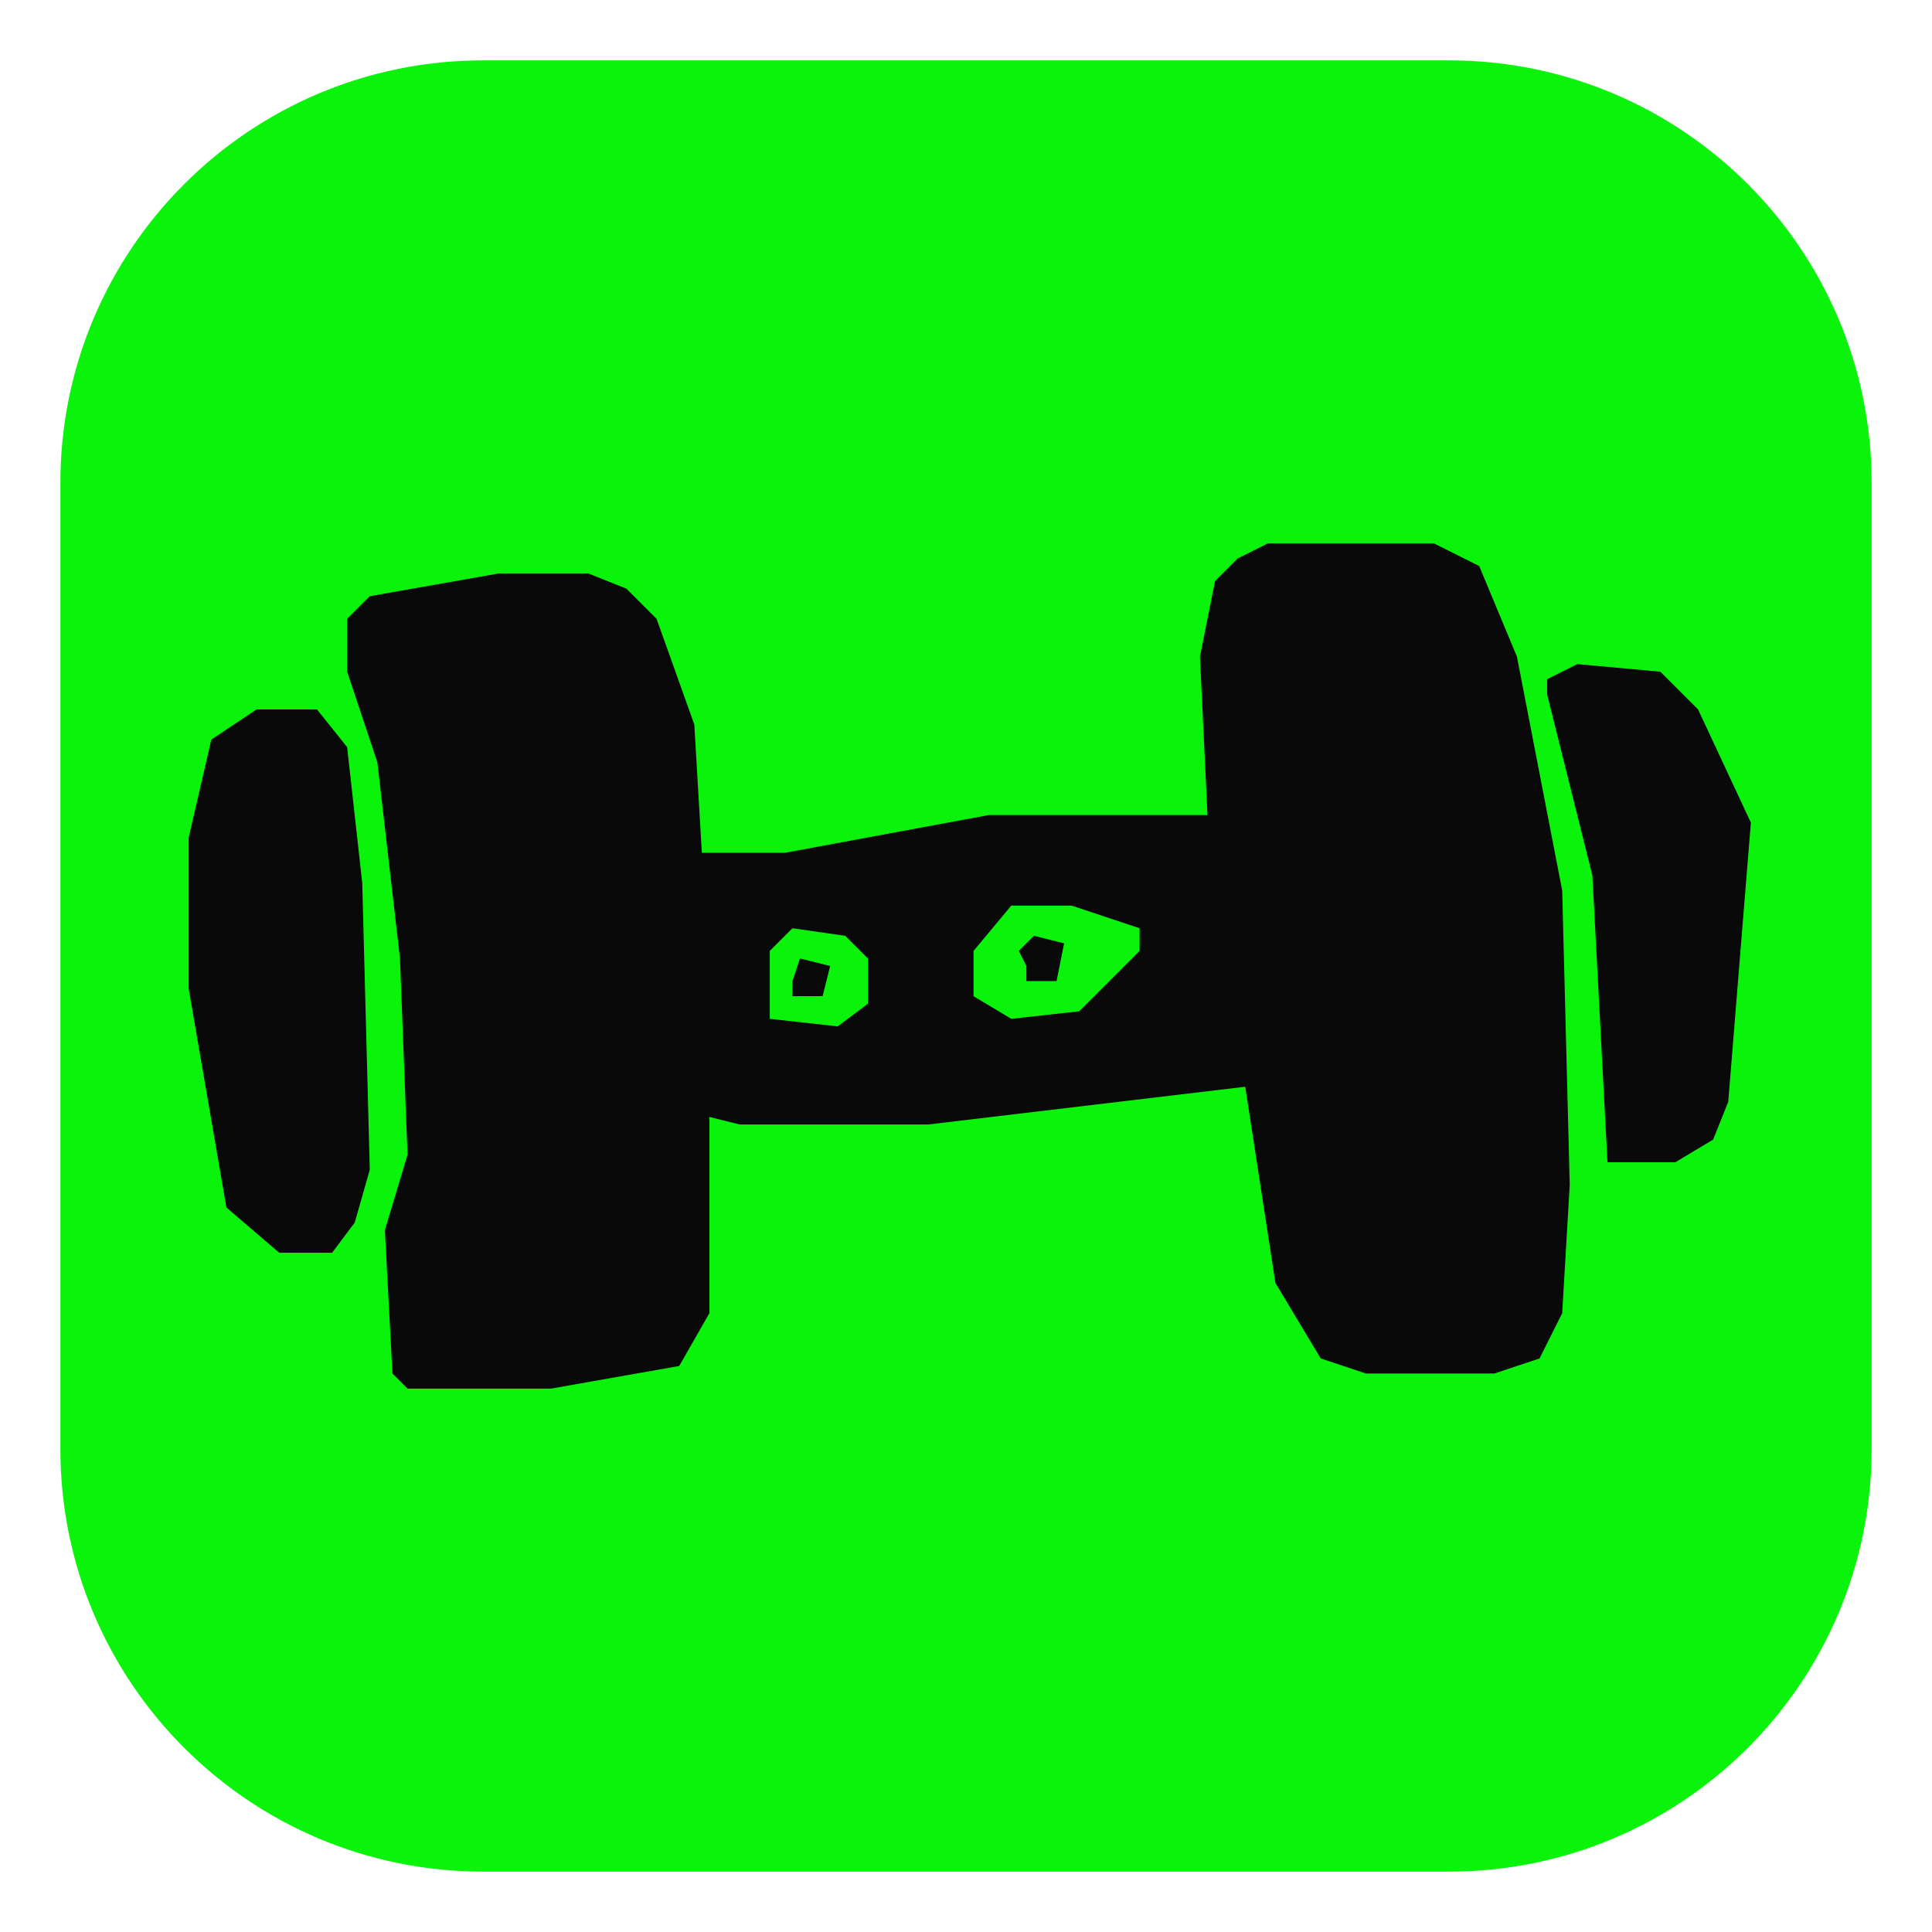
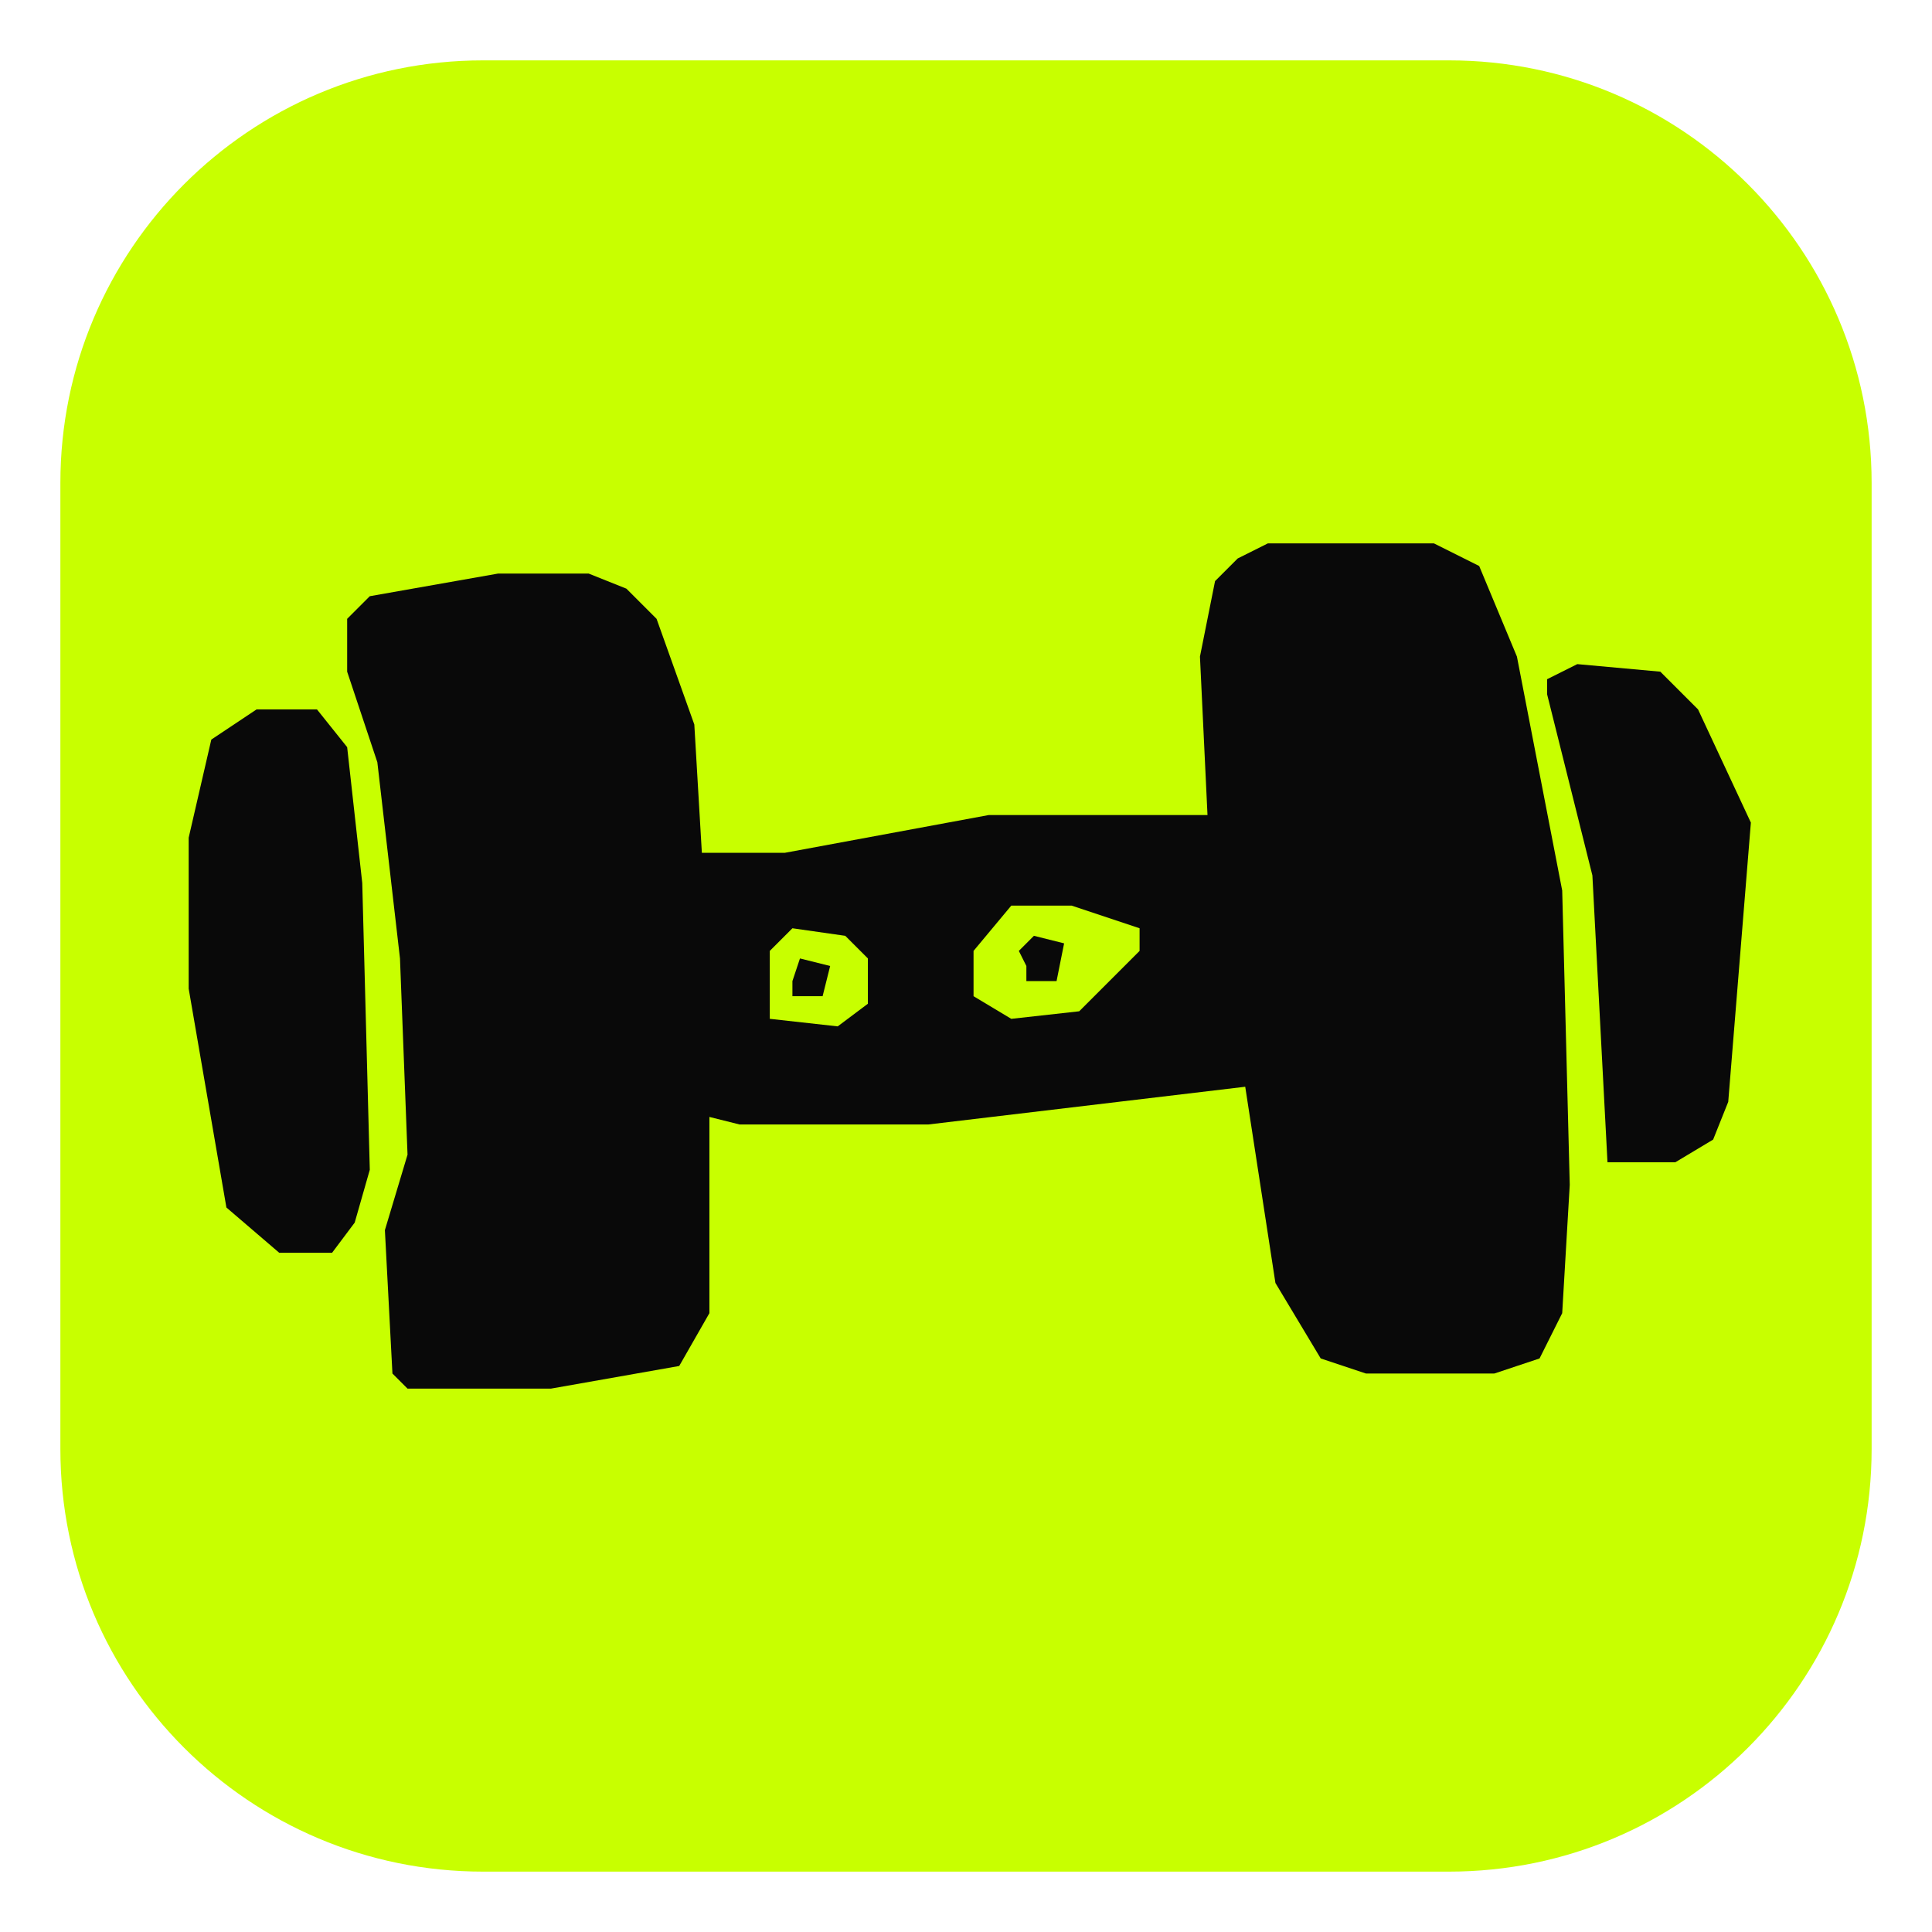
<svg xmlns="http://www.w3.org/2000/svg" viewBox="0 0 256 256" role="img" aria-hidden="true">
-   <rect x="8" y="8" width="240" height="240" rx="56" fill="#0AF40B" />
+   <rect x="8" y="8" width="240" height="240" rx="56" fill="#C8FF00" />
  <path d="M98 149L94 148L94 174L90 181L73 184L54 184L52 182L51 163L54 153L53 127L50 101L46 89L46 82L49 79L66 76L78 76L83 78L87 82L92 96L93 113L104 113L131 108L160 108L159 87L161 77L164 74L168 72L190 72L196 75L201 87L207 118L208 157L207 174L204 180L198 182L181 182L175 180L169 170L165 144L123 149ZM222 154L213 154L211 116L205 92L205 90L209 88L220 89L225 94L232 109L229 146L227 151ZM102 126L102 135L111 136L115 133L115 127L112 124L105 123ZM134 120L129 126L129 132L134 135L143 134L151 126L151 123L142 120ZM105 130L106 127L110 128L109 132L105 132ZM25 131L25 111L28 98L34 94L42 94L46 99L48 117L49 155L47 162L44 166L37 166L30 160ZM136 128L135 126L137 124L141 125L140 130L136 130Z" fill="#090909" fill-rule="evenodd" />
</svg>
